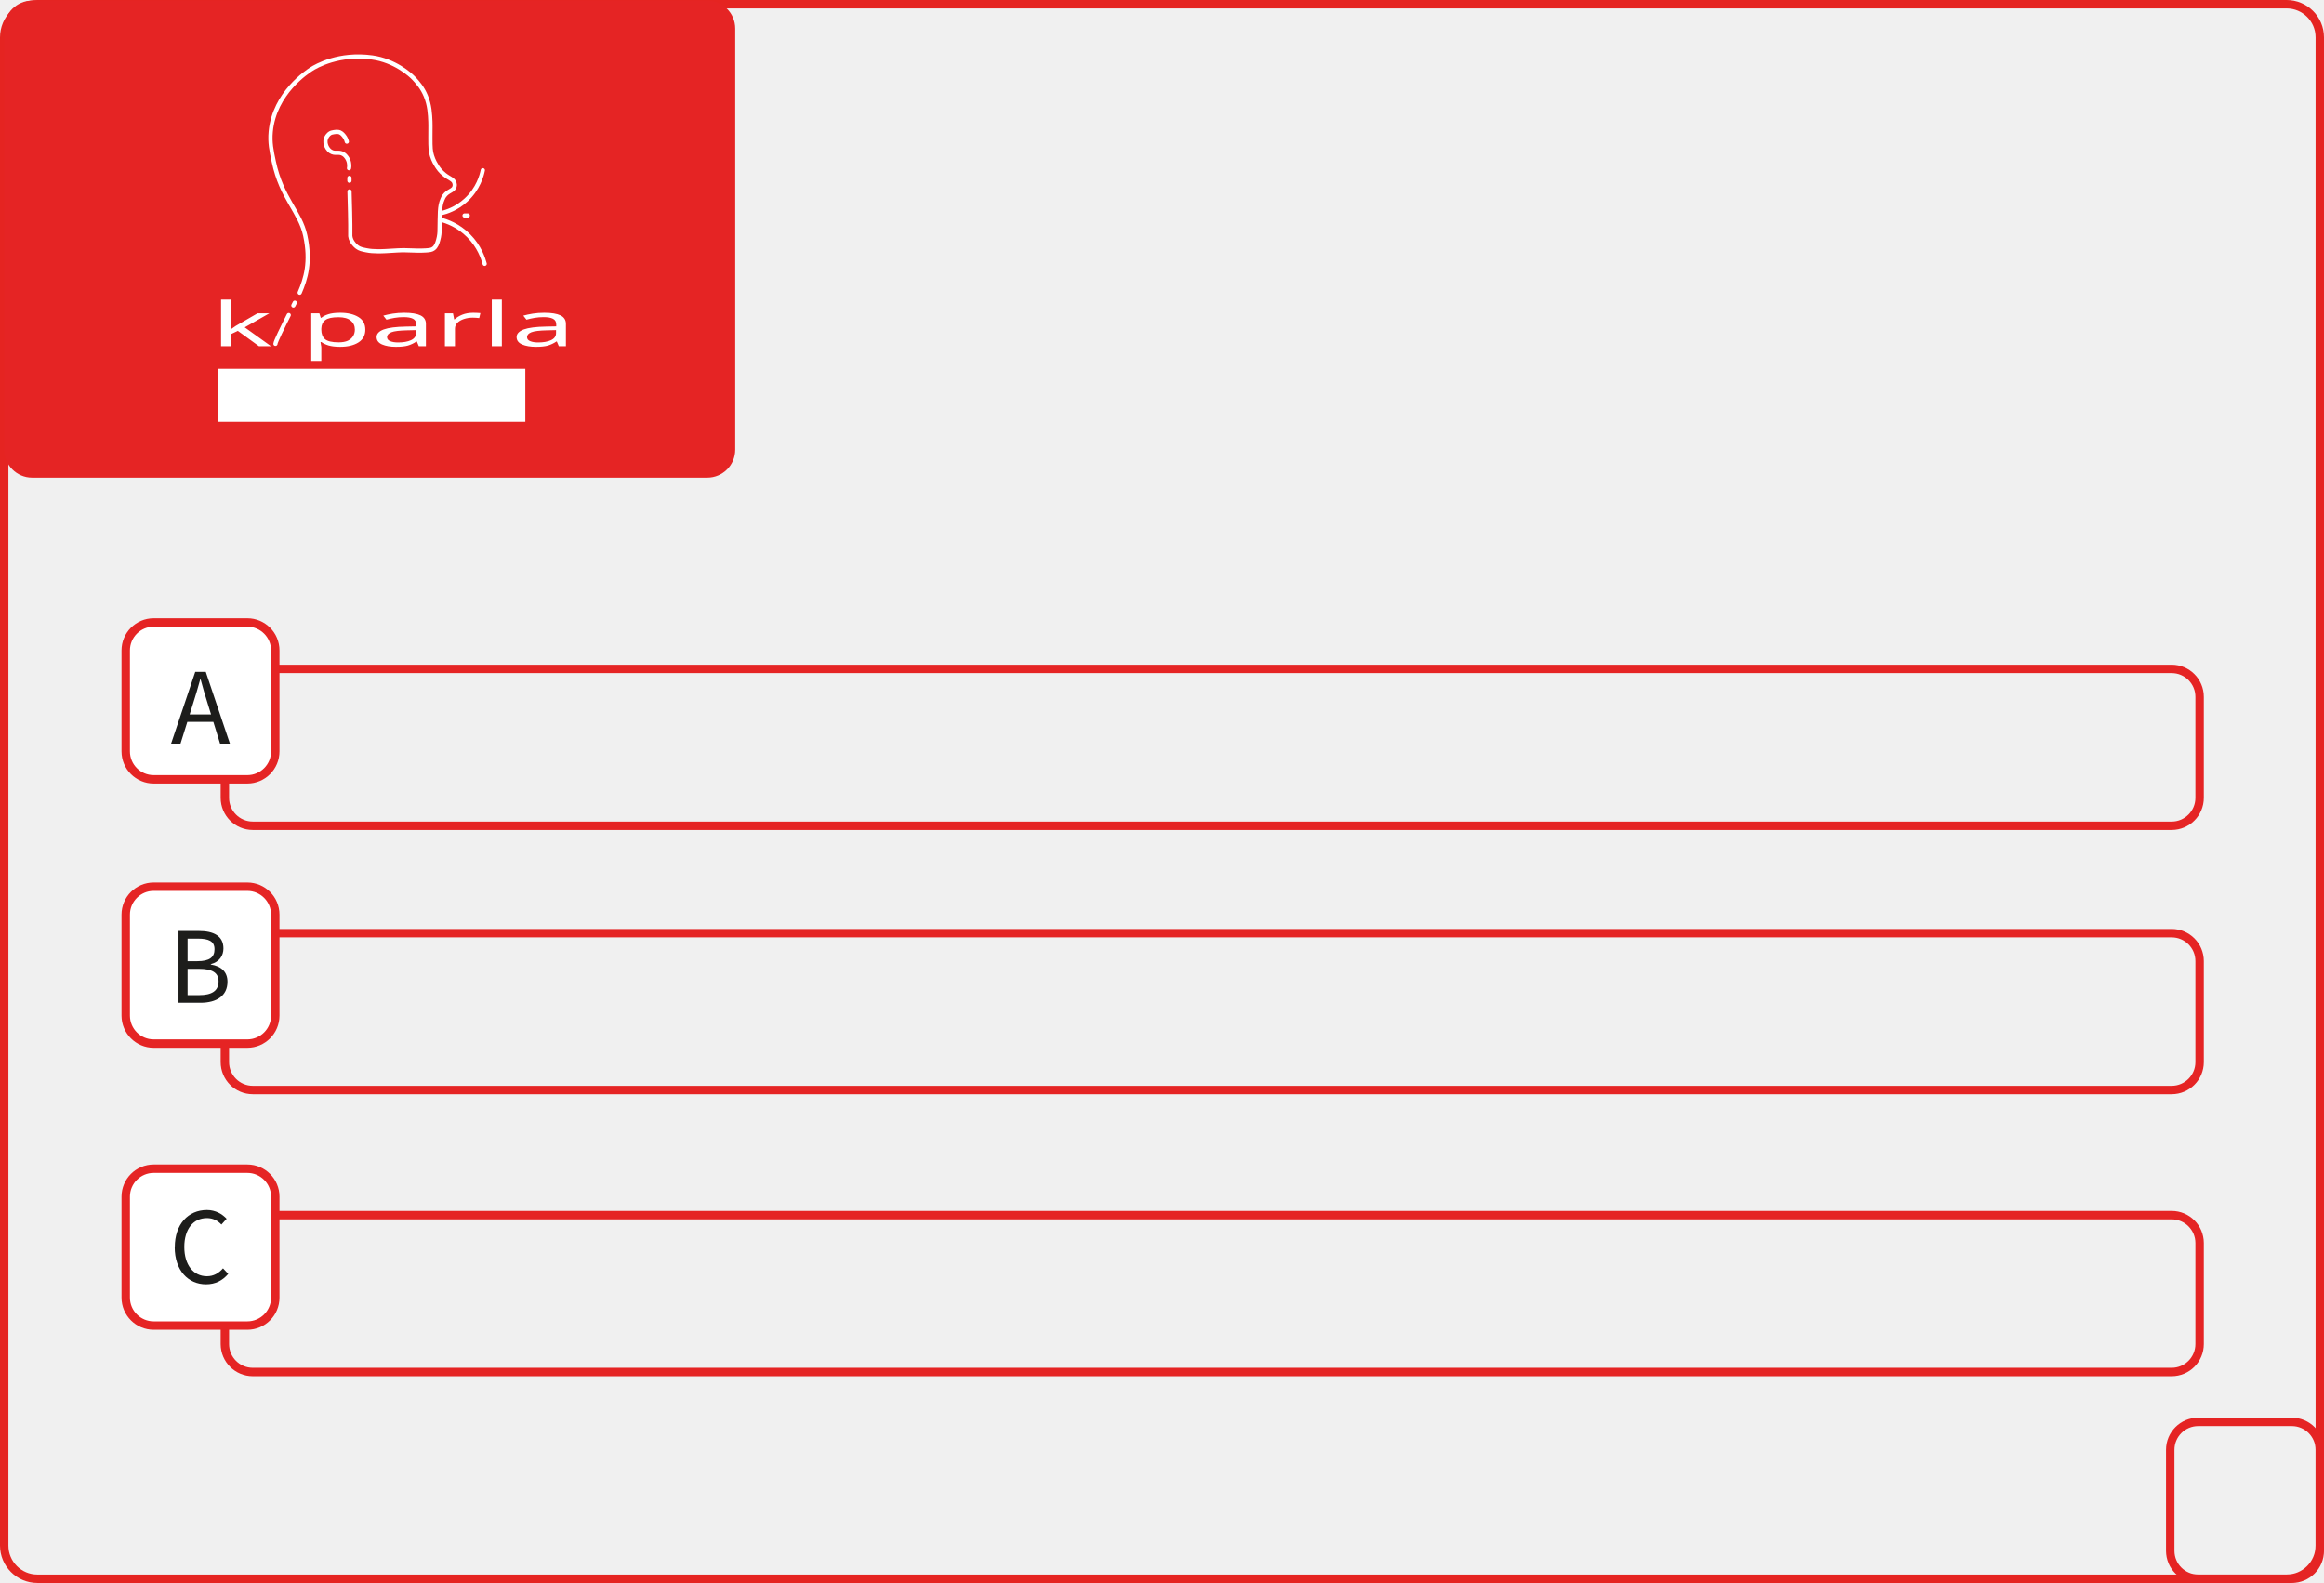
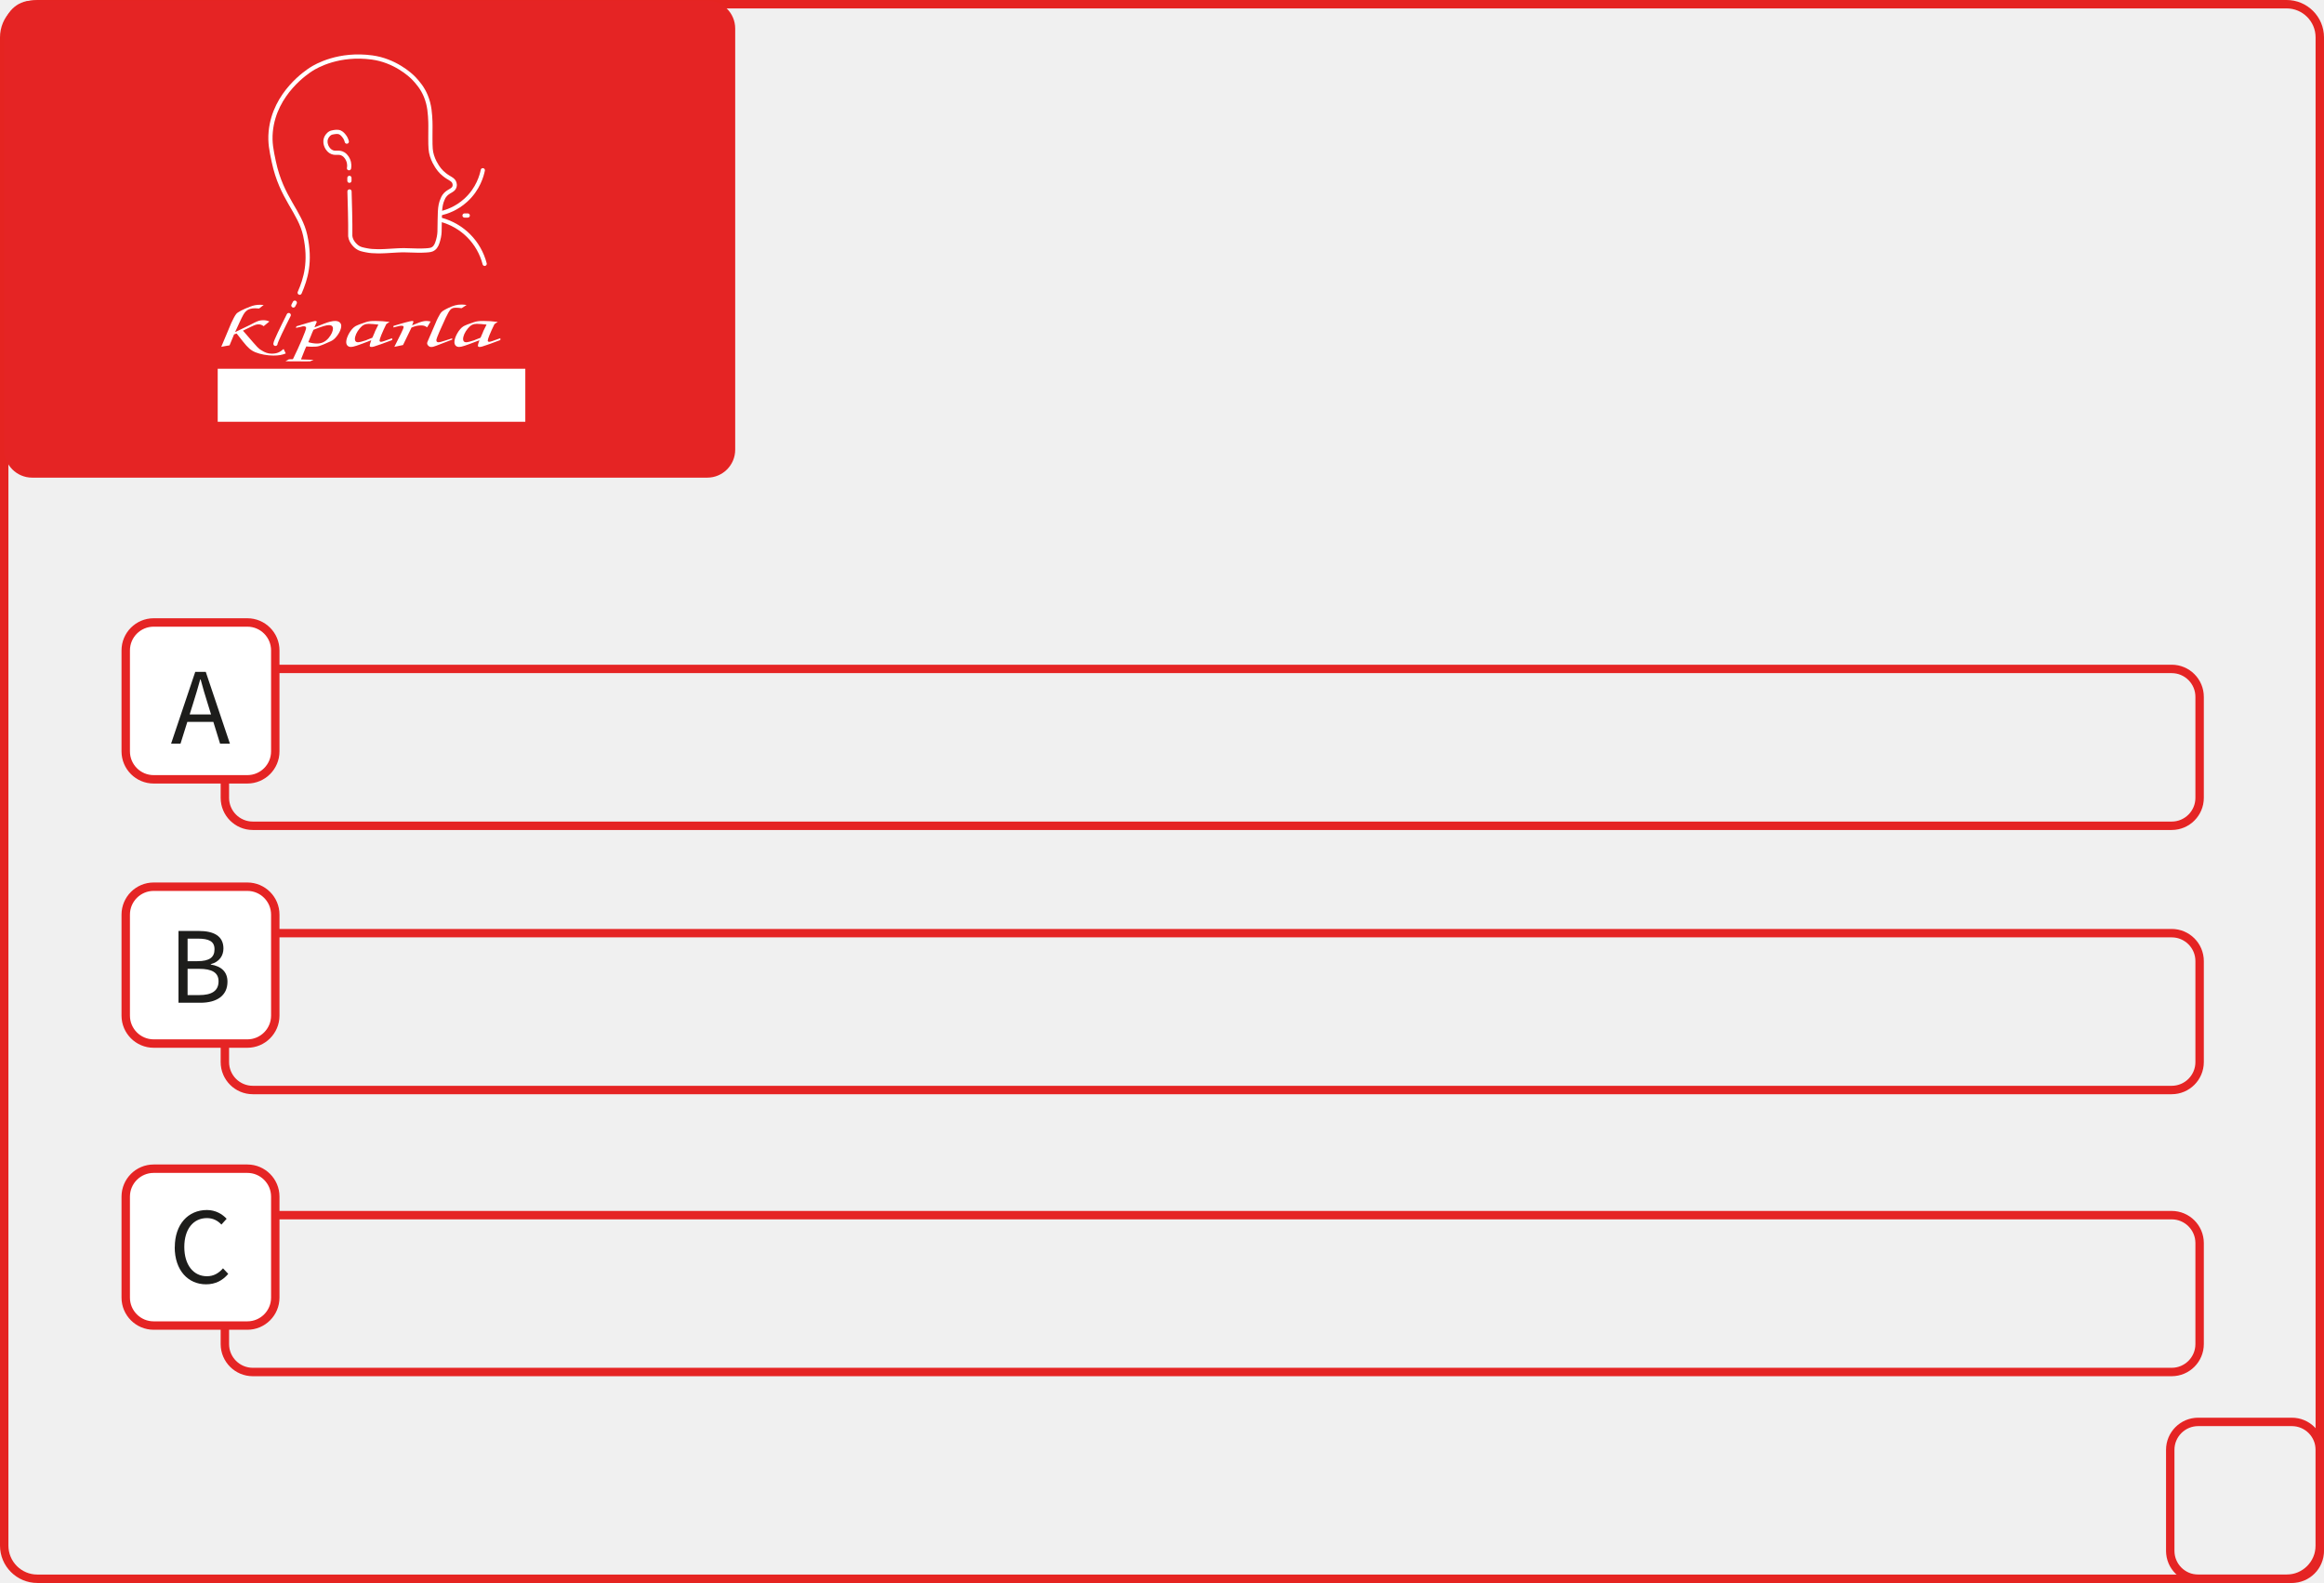
<svg xmlns="http://www.w3.org/2000/svg" id="Livello_2" data-name="Livello 2" viewBox="0 0 276.15 188.11">
  <defs>
-     <style>
-       .cls-1 {
-         stroke: #e52421;
-       }
- 
-       .cls-1, .cls-2, .cls-3 {
-         fill: none;
-       }
- 
-       .cls-1, .cls-4, .cls-3 {
-         stroke-miterlimit: 10;
-       }
- 
-       .cls-5 {
-         fill: #1d1d1b;
-       }
- 
-       .cls-6, .cls-7, .cls-4 {
-         fill: #fff;
-       }
- 
-       .cls-7 {
-         font-family: StylusBT, 'Stylus BT';
-         font-size: 9px;
-       }
- 
-       .cls-2 {
-         stroke: #fff;
-         stroke-linecap: round;
-         stroke-linejoin: round;
-         stroke-width: .5px;
-       }
- 
-       .cls-4, .cls-3 {
-         stroke: #e52424;
-       }
- 
-       .cls-8 {
-         fill: #e52424;
-       }
-     </style>
+     <style>.cls-2,.cls-3{fill:none}.cls-3,.cls-4{stroke-miterlimit:10}.cls-4{fill:#fff}.cls-2{stroke:#fff;stroke-linecap:round;stroke-linejoin:round;stroke-width:.5px}.cls-3,.cls-4{stroke:#e52424}</style>
  </defs>
  <g id="bordi">
-     <rect class="cls-1" x=".5" y=".5" width="275.15" height="187.11" rx="3.94" ry="3.94" />
-     <rect class="cls-3" x="257.88" y="168.97" width="17.77" height="18.64" rx="3.32" ry="3.32" />
-     <rect class="cls-3" x="26.72" y="79.49" width="234.65" height="18.64" rx="3.32" ry="3.32" />
-     <rect class="cls-3" x="26.72" y="110.89" width="234.65" height="18.64" rx="3.32" ry="3.32" />
-     <rect class="cls-3" x="26.72" y="144.4" width="234.65" height="18.64" rx="3.32" ry="3.32" />
-     <rect class="cls-8" x=".5" y=".07" width="86.86" height="56.69" rx="3.32" ry="3.32" />
-     <text class="cls-7" transform="translate(25.12 41.14) scale(1.5 .81)">
+     <rect width="275.15" height="187.11" x=".5" y=".5" rx="3.94" ry="3.94" style="stroke:#e52421;fill:none;stroke-miterlimit:10" />
+     <rect width="17.77" height="18.64" x="257.88" y="168.97" class="cls-3" rx="3.32" ry="3.32" />
+     <rect width="234.65" height="18.64" x="26.72" y="79.49" class="cls-3" rx="3.32" ry="3.32" />
+     <rect width="234.65" height="18.64" x="26.72" y="110.89" class="cls-3" rx="3.32" ry="3.32" />
+     <rect width="234.65" height="18.64" x="26.72" y="144.4" class="cls-3" rx="3.32" ry="3.32" />
+     <rect width="86.86" height="56.69" x=".5" y=".07" rx="3.32" ry="3.32" style="fill:#e52424" />
+     <text style="fill:#fff;font-family:&quot;Caveat&quot;,cursive;font-size:9px" transform="matrix(1.5 0 0 .81 25.12 41.14)">
      <tspan x="0" y="0">k parla</tspan>
    </text>
-     <rect class="cls-6" x="25.87" y="43.82" width="36.55" height="6.3" />
-     <path class="cls-2" d="M41.21,16.83c-.05-.19-.14-.46-.36-.71-.14-.17-.33-.39-.65-.44-.28-.05-.8.07-.89.11-.4.2-.54.57-.57.65-.15.4-.02.75.03.88.03.09.17.44.52.67.54.35.94-.02,1.5.32.37.23.53.6.58.72.18.43.13.81.1.96" />
-     <path class="cls-2" d="M41.52,21.14c0,.11,0,.23,0,.34" />
-     <path class="cls-2" d="M52.43,25.33c.61-.14,1.8-.52,2.92-1.54,1.48-1.34,1.9-2.97,2.02-3.56" />
-     <path class="cls-2" d="M52.41,26.12c.63.17,2.02.63,3.28,1.9,1.28,1.28,1.73,2.7,1.9,3.33" />
-     <path class="cls-2" d="M55.2,25.61h.38" />
-     <path class="cls-2" d="M35.61,34.78c.71-1.64,1.34-3.65.66-6.79-.62-2.86-2.81-4.39-3.74-8.79-.28-1.33-.48-2.26-.36-3.56.44-4.62,4.42-7.15,4.76-7.38.69-.46,3.38-1.96,7.28-1.43,2.66.36,4.53,2.01,5.01,2.53.42.46.97,1.07,1.37,2.03.47,1.12.51,2.2.55,3.07.02.38,0,.22,0,1.93,0,1.16.02,1.57.19,2.12.18.59.45,1.02.58,1.23.15.23.42.64.91,1.02.6.48,1.05.54,1.18.99.02.06.07.25,0,.46-.16.48-.77.46-1.21,1.08-.09.13-.14.23-.2.38-.4.88-.31,1.79-.36,3.74,0,.2-.02.62-.17,1.14-.11.37-.22.75-.55.99-.2.15-.42.19-.92.22-1.33.08-2.06-.08-3.42,0-.06,0-.04,0-.16.01-.98.06-1.54.1-2.15.09-.48-.01-.84-.02-1.33-.12-.51-.1-.79-.16-1.09-.38-.04-.03-.74-.54-.82-1.3,0-.03,0-.02,0-.51,0,0,0-.24,0-.85,0-.49-.03-1.96-.09-3.95" />
-     <path class="cls-2" d="M34.86,36.3c.17-.33.05-.09.17-.33" />
-     <path class="cls-2" d="M32.73,40.86c0-.24.85-1.97,1.58-3.42" />
-     <rect class="cls-4" x="14.94" y="73.97" width="17.77" height="18.64" rx="3.32" ry="3.32" />
-     <rect class="cls-4" x="14.94" y="105.37" width="17.77" height="18.64" rx="3.32" ry="3.32" />
-     <rect class="cls-4" x="14.94" y="138.88" width="17.77" height="18.64" rx="3.32" ry="3.32" />
-     <path class="cls-5" d="M23.2,79.84h1.25l2.87,8.53h-1.17l-1.47-4.76c-.3-.95-.58-1.88-.84-2.87h-.05c-.27.99-.55,1.92-.85,2.87l-1.49,4.76h-1.12l2.87-8.53ZM21.85,84.9h3.91v.88h-3.91v-.88Z" />
-     <path class="cls-5" d="M21.21,110.63h2.42c1.74,0,2.92.58,2.92,2.08,0,.85-.48,1.6-1.5,1.86v.05c1.25.2,1.98.87,1.98,2.04,0,1.68-1.3,2.5-3.21,2.5h-2.61v-8.53ZM23.45,114.22c1.46,0,2.04-.47,2.04-1.42s-.68-1.26-1.99-1.26h-1.21v2.68h1.16ZM23.67,118.25c1.46,0,2.3-.48,2.3-1.64,0-1.05-.81-1.48-2.3-1.48h-1.38v3.12h1.38Z" />
-     <path class="cls-5" d="M20.77,148.21c0-2.74,1.6-4.42,3.82-4.42,1.03,0,1.83.49,2.34,1.04l-.62.69c-.44-.47-1-.77-1.72-.77-1.62,0-2.69,1.31-2.69,3.43s1.07,3.48,2.69,3.48c.78,0,1.38-.34,1.91-.94l.62.66c-.66.78-1.51,1.24-2.64,1.24-2.11,0-3.72-1.64-3.72-4.42Z" />
+     <path d="M25.87 43.82h36.55v6.3H25.87z" style="fill:#fff" />
+     <path d="M41.21 16.83c-.05-.19-.14-.46-.36-.71-.14-.17-.33-.39-.65-.44-.28-.05-.8.07-.89.11-.4.2-.54.57-.57.65-.15.4-.02.75.03.88.03.09.17.44.52.67.54.35.94-.02 1.5.32.37.23.53.6.58.72.18.43.13.81.1.96m.05 1.15v.34m10.91 3.85c.61-.14 1.8-.52 2.92-1.54 1.48-1.34 1.9-2.97 2.02-3.56m-4.96 5.89a7.3 7.3 0 0 1 5.18 5.23m-2.39-5.74h.38" class="cls-2" />
+     <path d="M35.61 34.78c.71-1.64 1.34-3.65.66-6.79-.62-2.86-2.81-4.39-3.74-8.79-.28-1.33-.48-2.26-.36-3.56.44-4.62 4.42-7.15 4.76-7.38.69-.46 3.38-1.96 7.28-1.43 2.66.36 4.53 2.01 5.01 2.53.42.46.97 1.07 1.37 2.03.47 1.12.51 2.2.55 3.07.02.38 0 .22 0 1.93 0 1.16.02 1.57.19 2.12.18.59.45 1.02.58 1.23.15.23.42.64.91 1.02.6.48 1.05.54 1.18.99.02.06.07.25 0 .46-.16.48-.77.46-1.21 1.08-.09.13-.14.23-.2.38-.4.88-.31 1.79-.36 3.74 0 .2-.02.62-.17 1.14-.11.37-.22.75-.55.99-.2.15-.42.19-.92.22-1.33.08-2.06-.08-3.42 0-.06 0-.04 0-.16.01-.98.06-1.54.1-2.15.09-.48-.01-.84-.02-1.33-.12-.51-.1-.79-.16-1.09-.38-.04-.03-.74-.54-.82-1.3V26.7c0-.49-.03-1.96-.09-3.95M34.86 36.3c.17-.33.05-.09.17-.33m-2.3 4.89c0-.24.85-1.97 1.58-3.42" class="cls-2" />
+     <rect width="17.77" height="18.64" x="14.94" y="73.97" class="cls-4" rx="3.32" ry="3.32" />
+     <rect width="17.77" height="18.64" x="14.94" y="105.37" class="cls-4" rx="3.32" ry="3.32" />
+     <rect width="17.77" height="18.64" x="14.94" y="138.88" class="cls-4" rx="3.32" ry="3.32" />
+     <path d="M23.2 79.84h1.25l2.87 8.53h-1.17l-1.47-4.76c-.3-.95-.58-1.88-.84-2.87h-.05c-.27.99-.55 1.92-.85 2.87l-1.49 4.76h-1.12zm-1.35 5.06h3.91v.88h-3.91zm-.64 25.73h2.42c1.74 0 2.92.58 2.92 2.08 0 .85-.48 1.6-1.5 1.86v.05c1.25.2 1.98.87 1.98 2.04 0 1.68-1.3 2.5-3.21 2.5h-2.61zm2.24 3.59c1.46 0 2.04-.47 2.04-1.42s-.68-1.26-1.99-1.26h-1.21v2.68zm.22 4.03c1.46 0 2.3-.48 2.3-1.64 0-1.05-.81-1.48-2.3-1.48h-1.38v3.12zm-2.9 29.96c0-2.74 1.6-4.42 3.82-4.42 1.03 0 1.83.49 2.34 1.04l-.62.69c-.44-.47-1-.77-1.72-.77-1.62 0-2.69 1.31-2.69 3.43s1.07 3.48 2.69 3.48c.78 0 1.38-.34 1.91-.94l.62.66c-.66.78-1.51 1.24-2.64 1.24-2.11 0-3.72-1.64-3.72-4.42Z" style="fill:#1d1d1b" />
  </g>
</svg>
